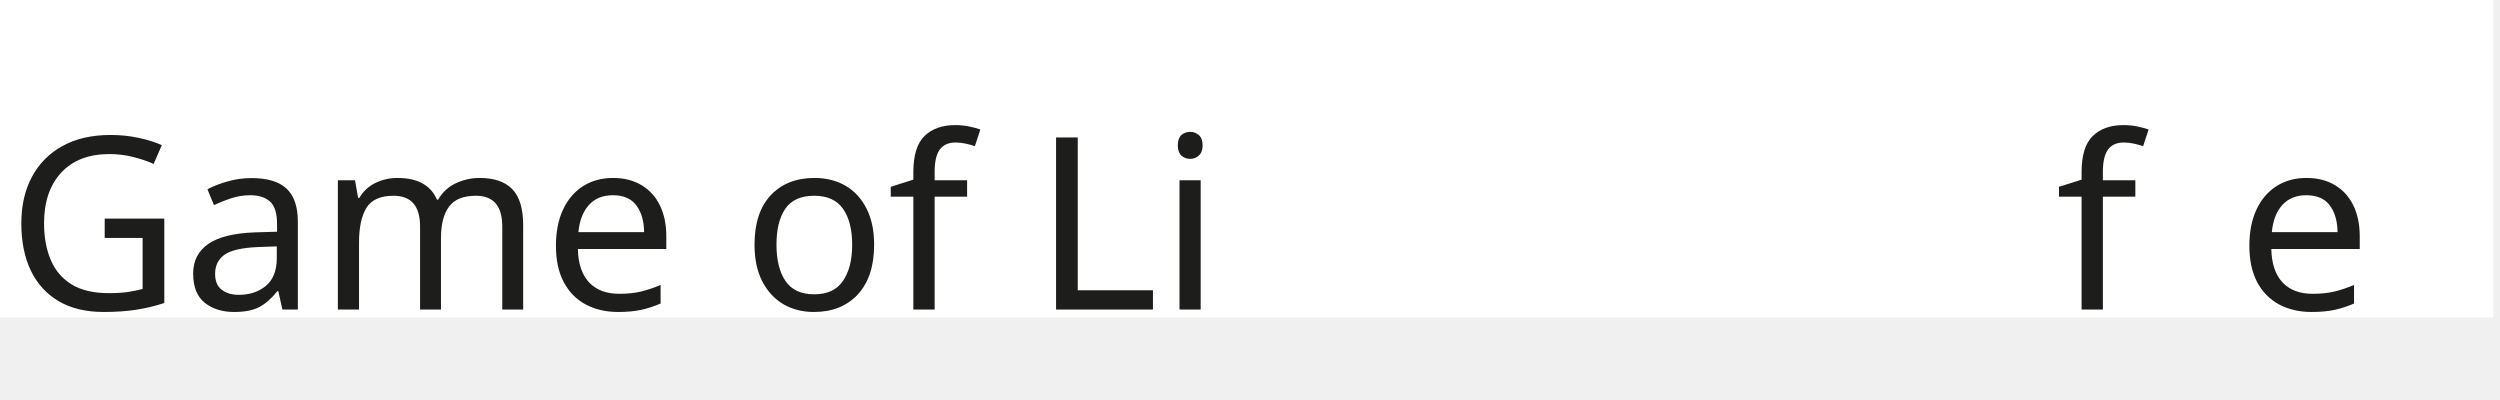
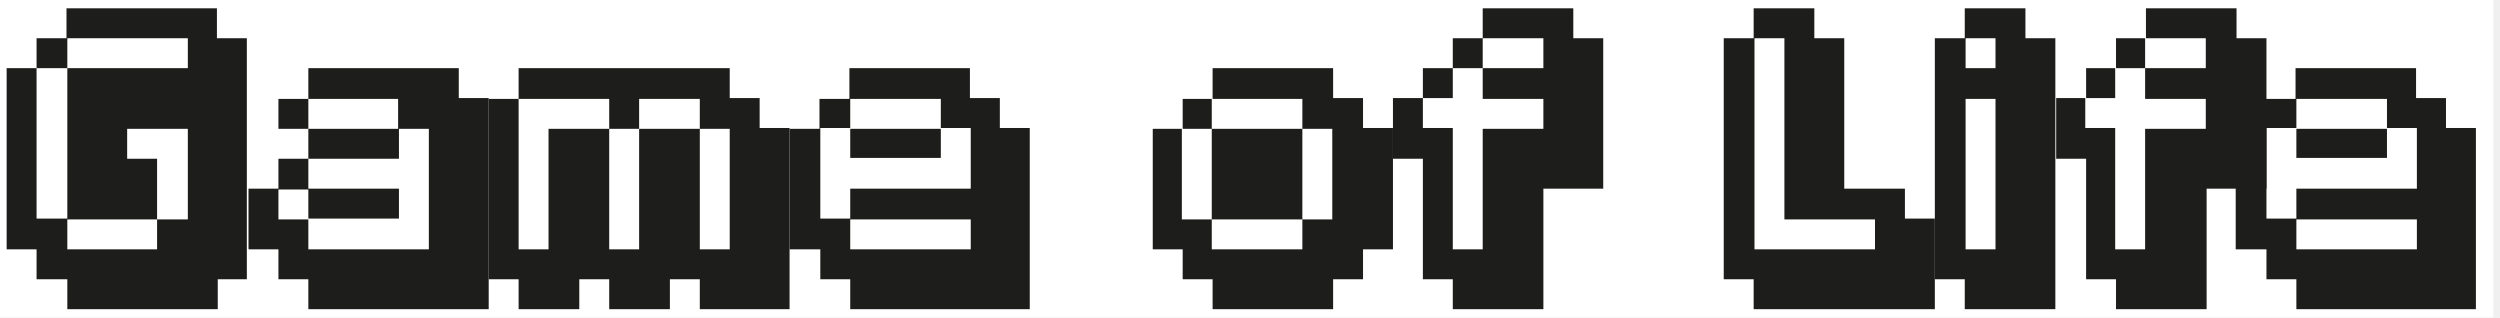
- <svg xmlns="http://www.w3.org/2000/svg" id="Layer_1" data-name="Layer 1" viewBox="0 0 300.8 48.12">
-   <rect width="300" height="38.2" style="fill:#fff" />
-   <text transform="translate(0.8 37.24)" style="font-size:29px;fill:#1d1d1b;font-family:Fipps-Regular, Fipps">Game of Li<tspan x="246.5" y="0" style="letter-spacing:-0.125em">f</tspan>
-     <tspan x="268.25" y="0">e</tspan>
-   </text>
+ <svg xmlns="http://www.w3.org/2000/svg" version="1.1" id="Layer_1" x="0px" y="0px" viewBox="0 0 300.8 38.2" style="enable-background:new 0 0 300.8 38.2;" xml:space="preserve">
+   <style type="text/css">
+ 	.st0{fill:#FFFFFF;}
+ 	.st1{enable-background:new    ;}
+ 	.st2{fill:#1D1D1B;}
+ </style>
+   <rect class="st0" width="300" height="38.2" />
+   <g class="st1">
+     <path class="st2" d="M29.8,33.6h-3.6v3.6H8.1v-3.6H4.4V30H0.8V8.2h3.6V4.6h3.6V1h18.1v3.6h3.6V33.6z M8.1,26.4V8.2H4.4v18.1H8.1z    M22.6,8.2V4.6H8.1v3.6H22.6z M18.9,30v-3.6H8.1V30H18.9z M22.6,26.4V15.5h-7.3v3.6h3.6v7.3H22.6z" />
+     <path class="st2" d="M58.8,37.2H37.1v-3.6h-3.6V30h-3.6v-7.3h3.6v-3.6h3.6v-3.6h-3.6v-3.6h3.6V8.2h18.1v3.6h3.6V37.2z M37.1,26.4   v-3.6h-3.6v3.6H37.1z M47.9,15.5v-3.6H37.1v3.6H47.9z M51.6,30V15.5h-3.6v3.6H37.1v3.6h10.9v3.6H37.1V30H51.6z" />
+     <path class="st2" d="M95.1,37.2H84.2v-3.6h-3.6v3.6h-7.3v-3.6h-3.6v3.6h-7.3v-3.6h-3.6V11.9h3.6V8.2h25.4v3.6h3.6v3.6h3.6V37.2z    M73.3,15.5v-3.6H62.4V30h3.6V15.5H73.3z M76.9,30V15.5h-3.6V30H76.9z M84.2,15.5v-3.6h-7.3v3.6H84.2z M87.8,30V15.5h-3.6V30H87.8z   " />
+     <path class="st2" d="M124.1,37.2h-21.8v-3.6h-3.6V30H95V15.5h3.6v-3.6h3.6V8.2h14.5v3.6h3.6v3.6h3.6V37.2z M116.8,22.7v-7.3h-3.6   v3.6h-10.9v-3.6h-3.6v10.9h3.6v-3.6H116.8z M113.2,15.5v-3.6h-10.9v3.6H113.2z M116.8,30v-3.6h-14.5V30H116.8z" />
+     <path class="st2" d="M167.6,30h-3.6v3.6h-3.6v3.6h-14.5v-3.6h-3.6V30h-3.6V15.5h3.6v-3.6h3.6V8.2h14.5v3.6h3.6v3.6h3.6V30z    M145.8,26.4V15.5h-3.6v10.9H145.8z M156.7,15.5v-3.6h-10.9v3.6H156.7z M156.7,30v-3.6h-10.9V30H156.7z M160.3,26.4V15.5h-3.6v10.9   H160.3z" />
+     <path class="st2" d="M192.9,22.7h-3.6h-3.6v14.5h-10.9v-3.6h-3.6V19.1h-3.6v-7.3h3.6V8.2h3.6V4.6h3.6V1h10.9v3.6h3.6v14.5V22.7z    M185.7,15.5v-3.6h-7.3V8.2h-3.6v3.6h-3.6v3.6h3.6V30h3.6V15.5H185.7z M185.7,8.2V4.6h-7.3v3.6H185.7z" />
+     <path class="st2" d="M232.8,37.2h-21.8v-3.6h-3.6v-29h3.6V1h7.3v3.6h3.6v18.1h7.3v3.6h3.6V37.2z M225.6,30v-3.6h-10.9V4.6h-3.6V30   H225.6z" />
+     <path class="st2" d="M247.3,37.2h-10.9v-3.6h-3.6v-29h3.6V1h7.3v3.6h3.6V37.2z M240.1,8.2V4.6h-3.6v3.6H240.1z M240.1,30V11.9h-3.6   V30H240.1z" />
+     <path class="st2" d="M272.7,22.7h-3.6h-3.6v14.5h-10.9v-3.6h-3.6V19.1h-3.6v-7.3h3.6V8.2h3.6V4.6h3.6V1h10.9v3.6h3.6v14.5V22.7z    M265.4,15.5v-3.6h-7.3V8.2h-3.6v3.6h-3.6v3.6h3.6V30h3.6V15.5H265.4z M265.4,8.2V4.6h-7.3v3.6H265.4z" />
+     <path class="st2" d="M298.1,37.2h-21.8v-3.6h-3.6V30H269V15.5h3.6v-3.6h3.6V8.2h14.5v3.6h3.6v3.6h3.6V37.2z M290.8,22.7v-7.3h-3.6   v3.6h-10.9v-3.6h-3.6v10.9h3.6v-3.6H290.8z M287.2,15.5v-3.6h-10.9v3.6H287.2z M290.8,30v-3.6h-14.5V30H290.8z" />
+   </g>
</svg>
